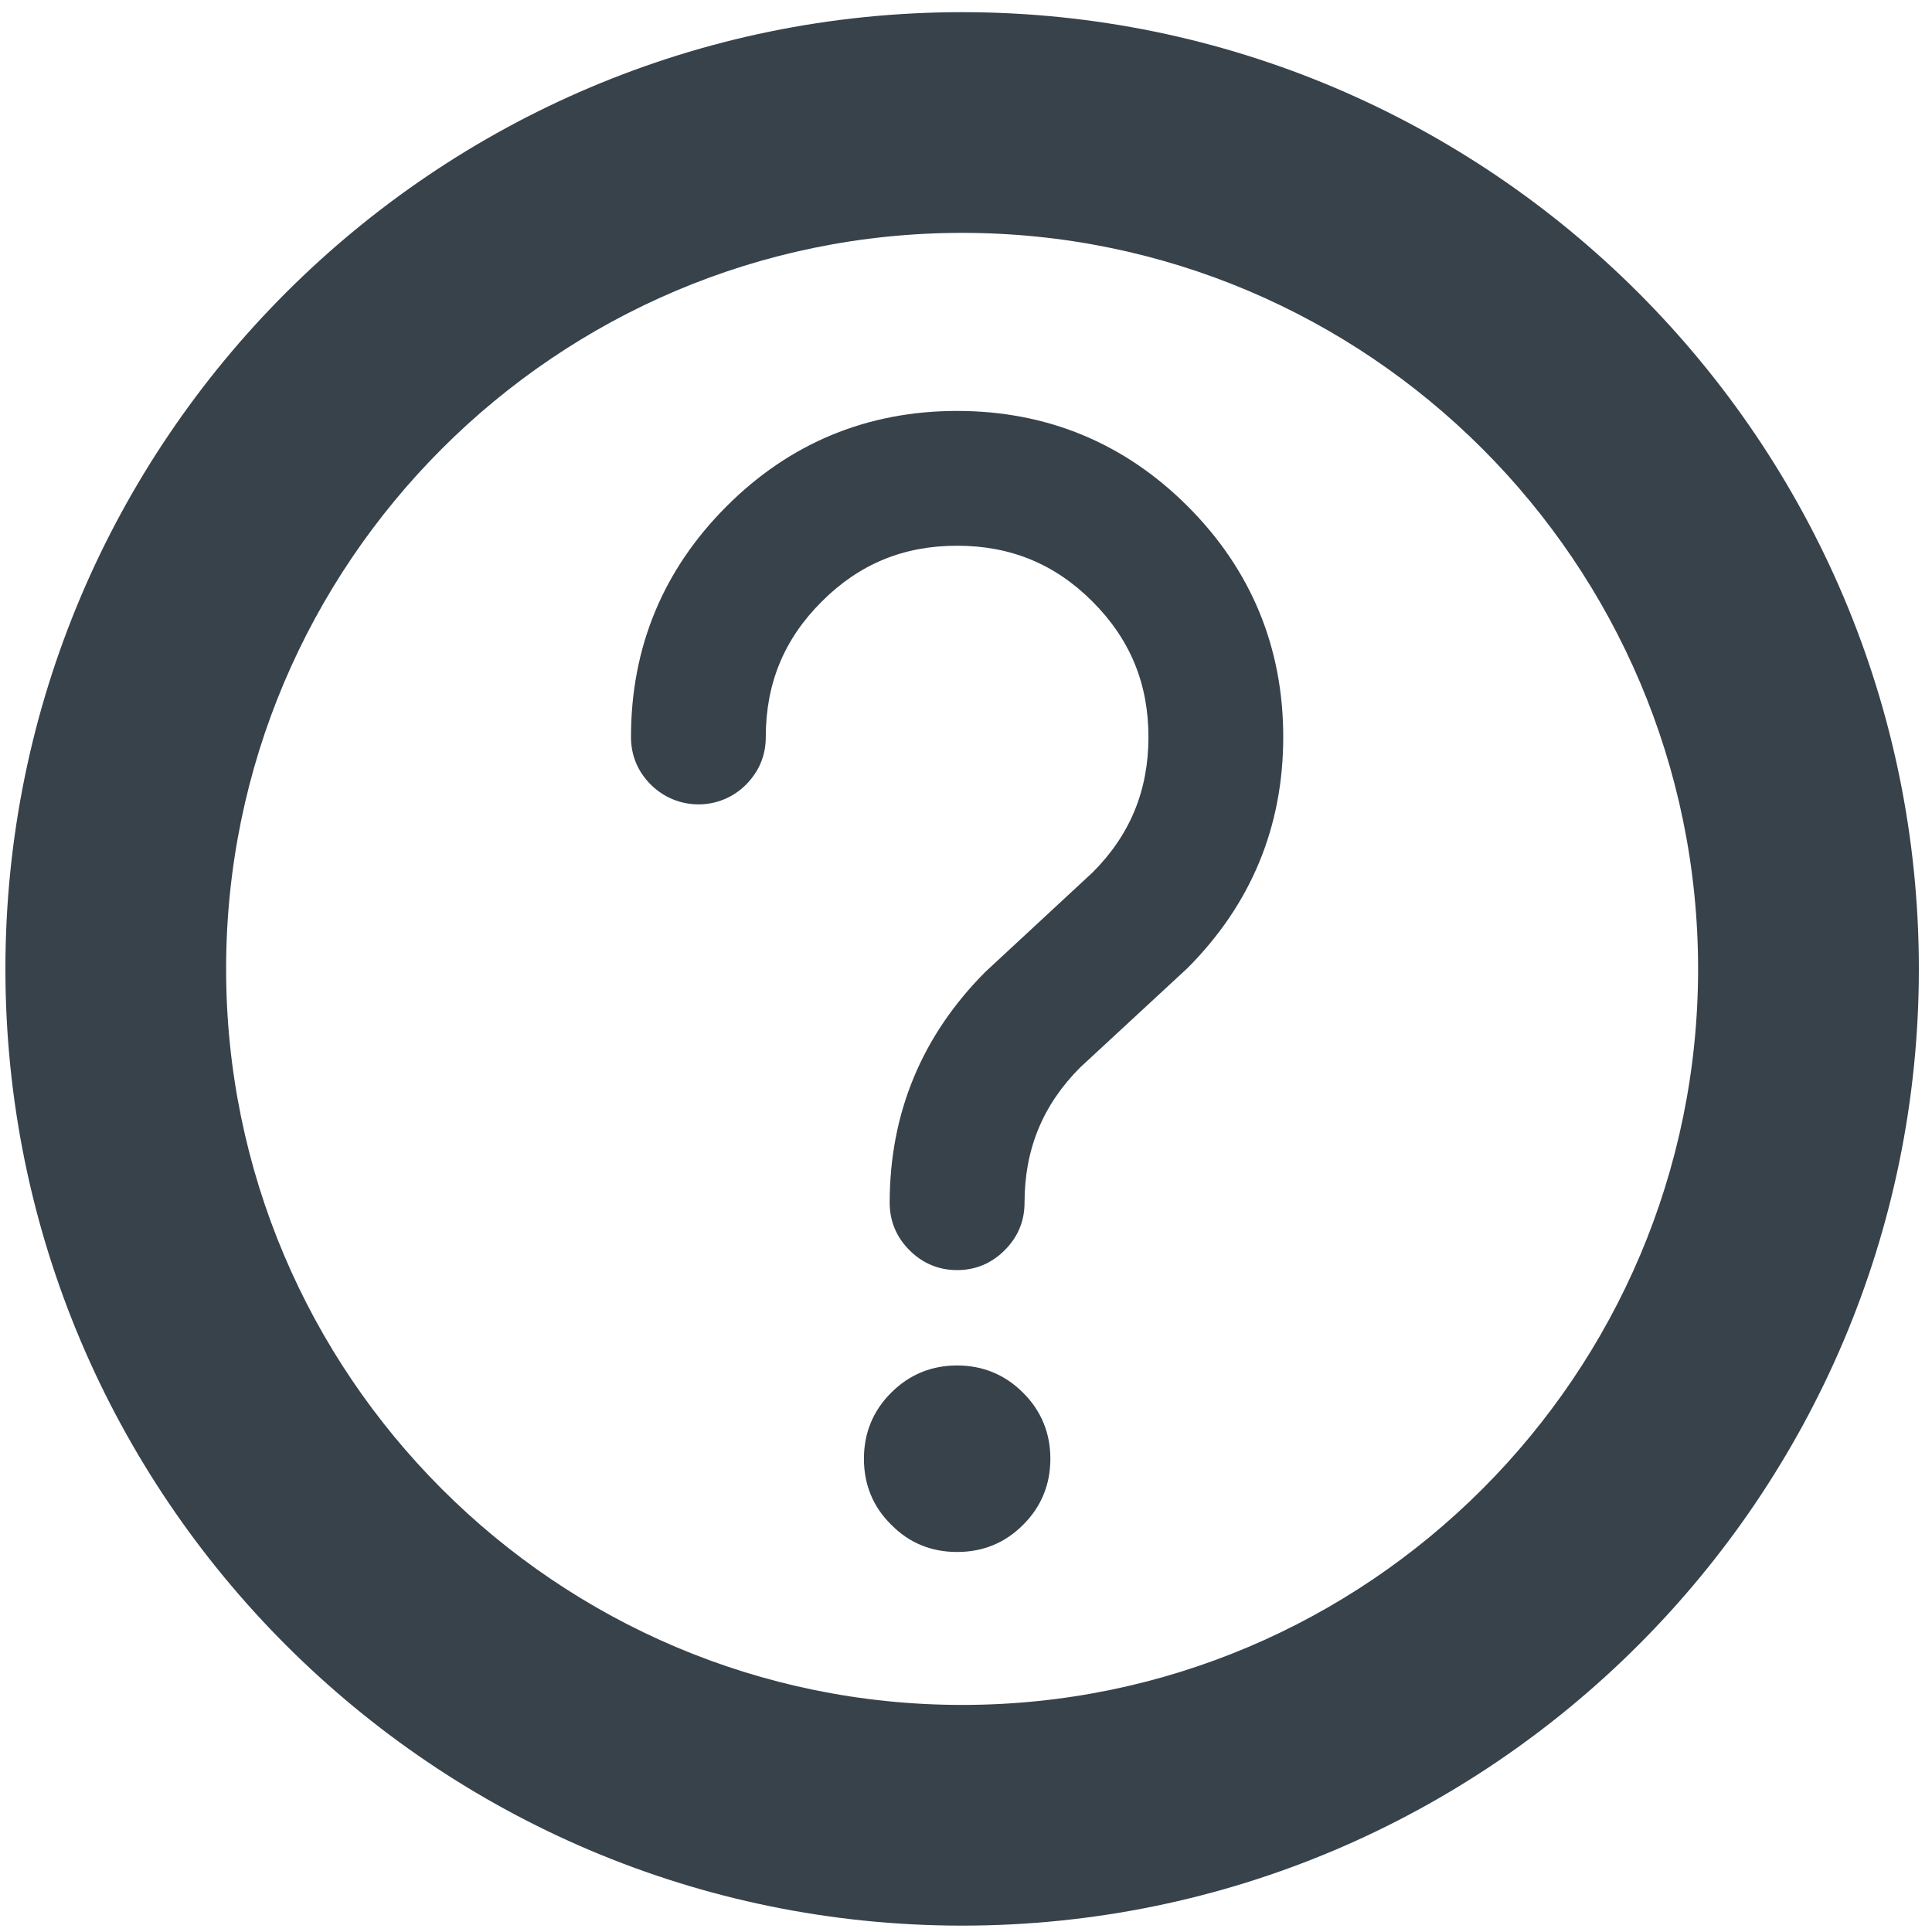
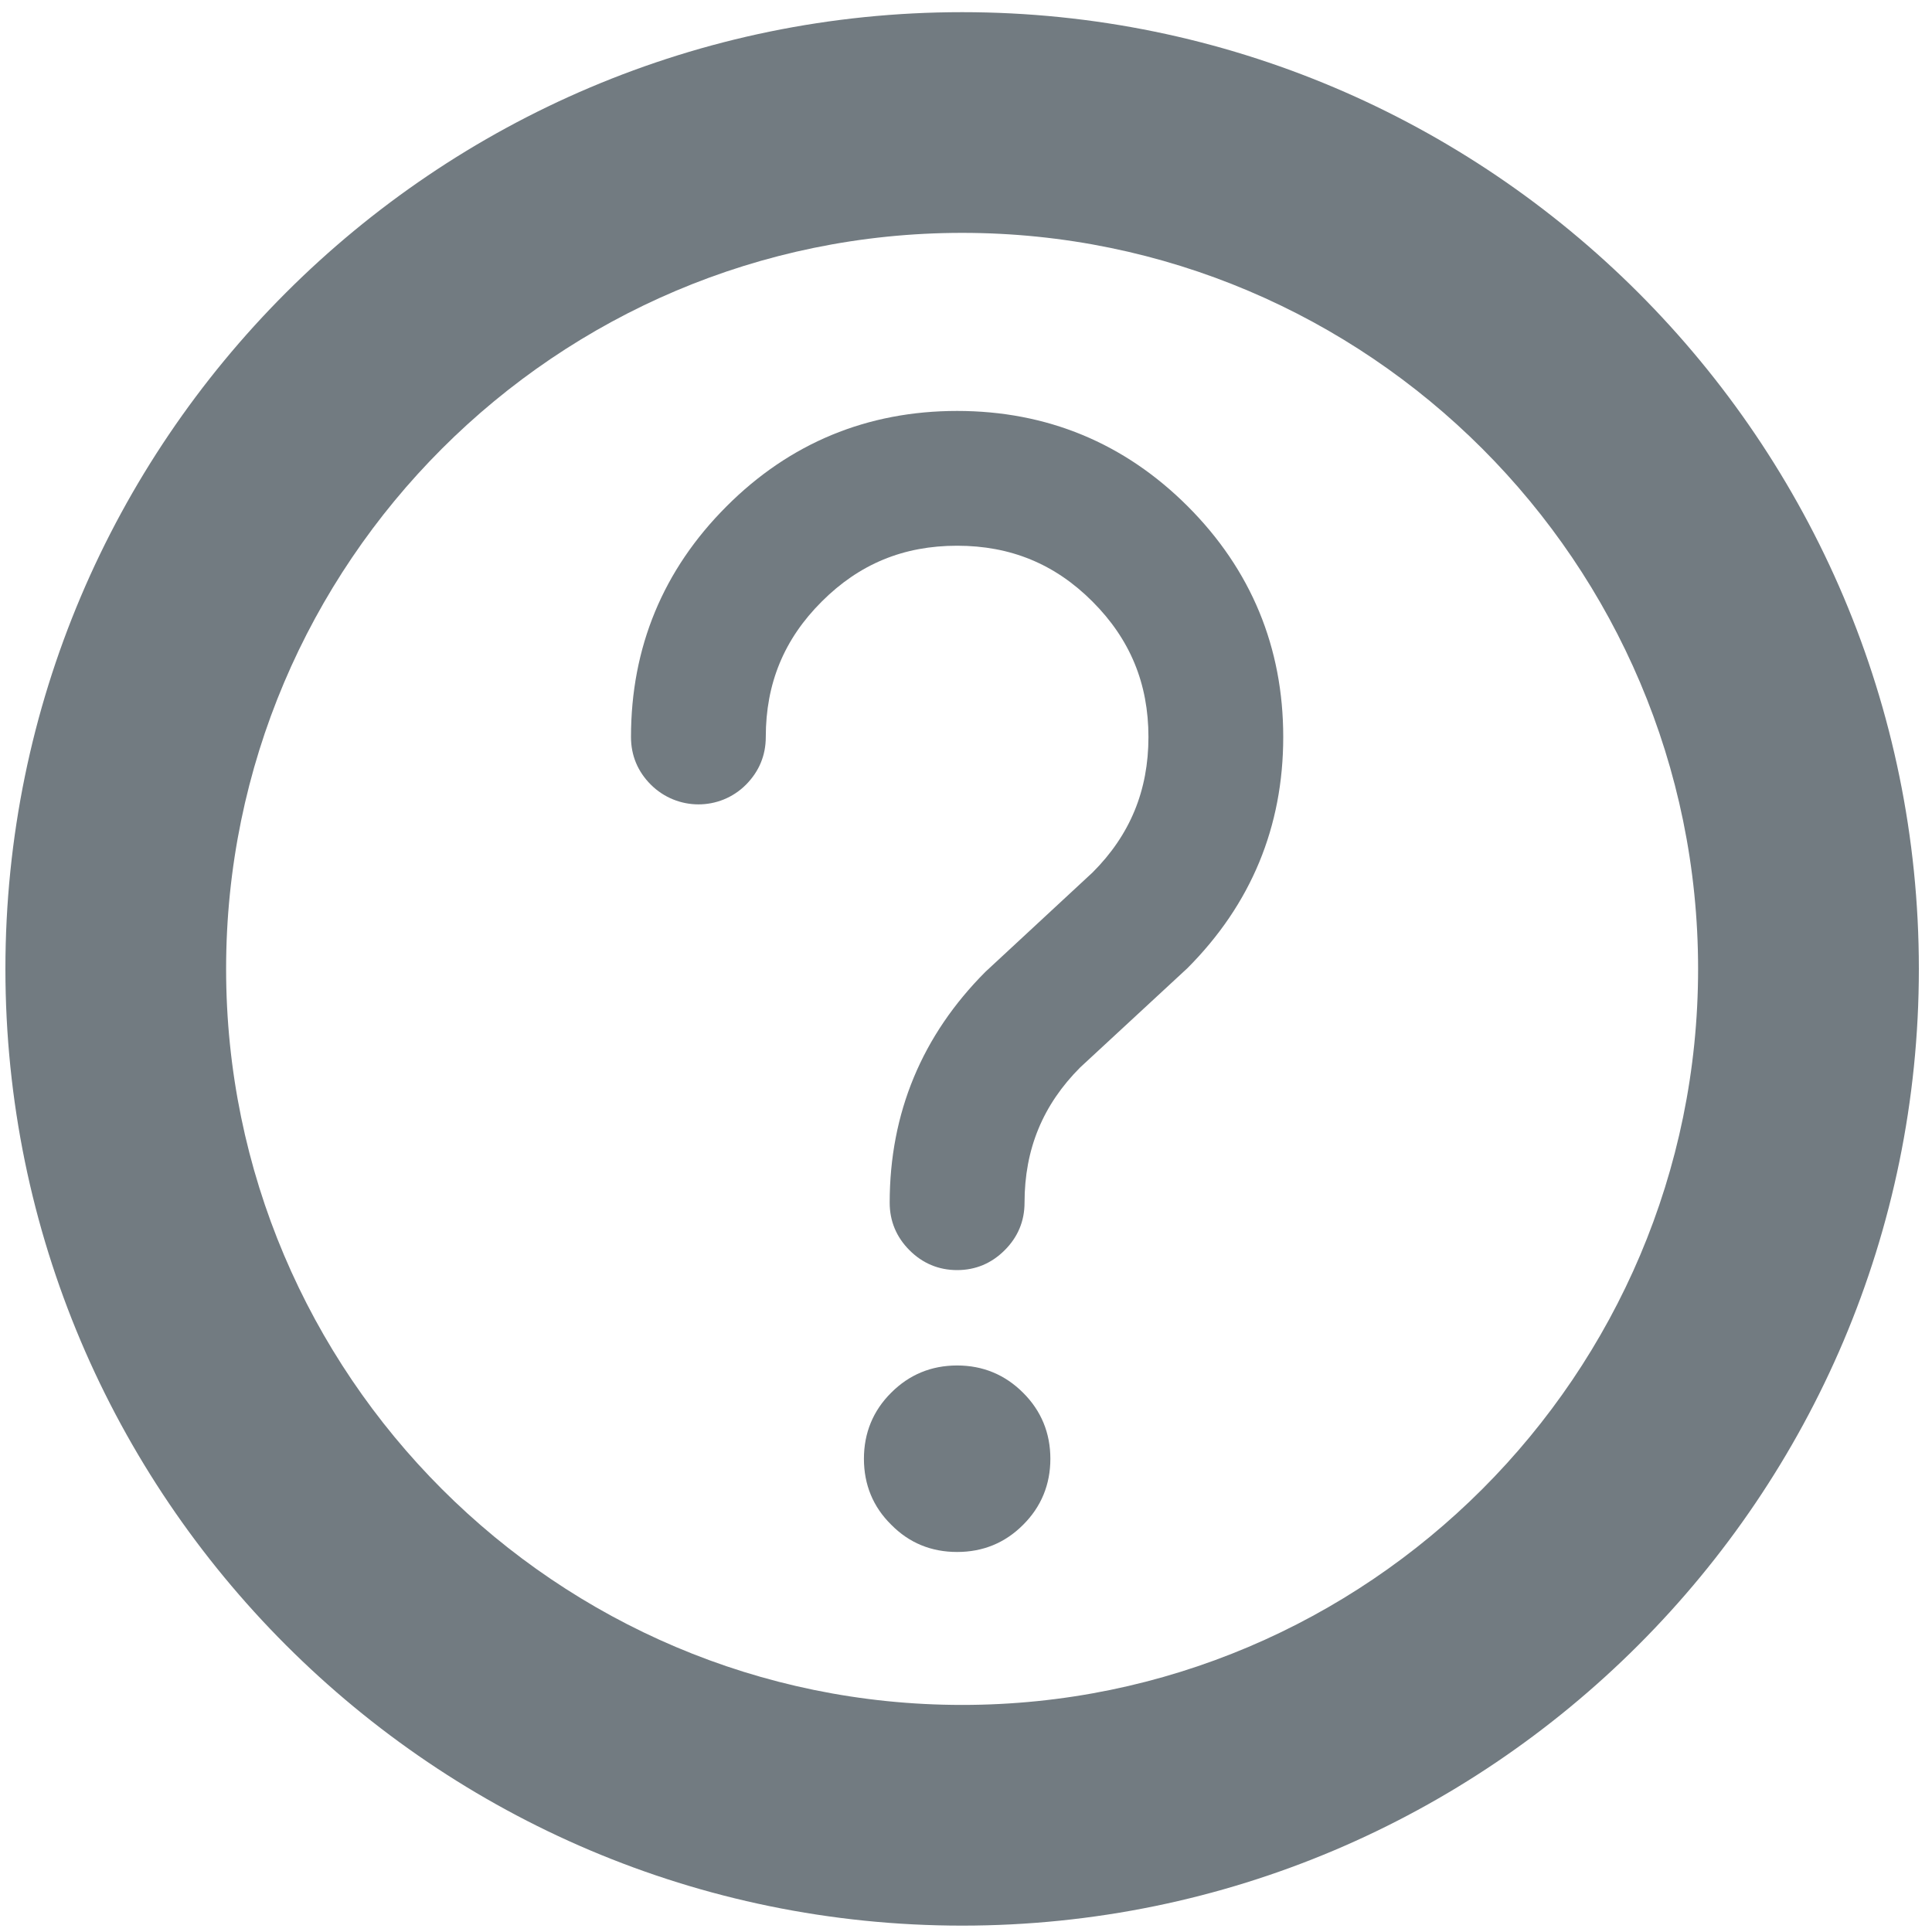
<svg xmlns="http://www.w3.org/2000/svg" width="21.3px" height="21.3px" viewBox="0 0 30 30" version="1.1">
  <defs />
  <g id="Page-1" stroke="none" stroke-width="1" fill="none" fill-rule="evenodd">
    <g id="Style-Guide" transform="translate(-3479, -980)">
      <g id="QuestionResource-Copy" transform="translate(3479, 980)">
-         <path d="M14.94,29.901 C6.748,29.901 0.084,23.237 0.084,15.045 C0.084,6.853 6.748,0.189 14.94,0.189 C23.132,0.189 29.796,6.853 29.796,15.045 C29.796,23.237 23.132,29.901 14.94,29.901 L14.94,29.901 Z M14.94,3.616 C8.638,3.616 3.511,8.743 3.511,15.045 C3.511,21.347 8.638,26.474 14.94,26.474 C21.242,26.474 26.368,21.347 26.368,15.045 C26.368,8.743 21.242,3.616 14.94,3.616 L14.94,3.616 Z" id="Fill-1" fill="#37424B" />
-         <path d="M14.862,21.203 C14.461,21.203 14.117,21.346 13.838,21.626 C13.556,21.906 13.415,22.252 13.415,22.652 C13.415,23.052 13.556,23.398 13.838,23.675 C14.117,23.959 14.461,24.099 14.862,24.099 C15.262,24.099 15.606,23.959 15.886,23.678 C16.168,23.398 16.31,23.052 16.31,22.652 C16.31,22.252 16.168,21.906 15.886,21.626 C15.606,21.346 15.262,21.203 14.862,21.203" id="Fill-2" fill="#37424B" />
-         <path d="M18.444,7.863 C17.46,6.879 16.255,6.381 14.862,6.381 C13.469,6.381 12.263,6.879 11.281,7.863 C10.297,8.847 9.798,10.052 9.798,11.444 C9.798,11.73 9.902,11.98 10.106,12.184 C10.514,12.591 11.176,12.594 11.584,12.184 C11.787,11.979 11.891,11.73 11.891,11.444 C11.891,10.613 12.175,9.924 12.76,9.341 C13.343,8.758 14.029,8.474 14.862,8.474 C15.693,8.474 16.382,8.758 16.964,9.341 C17.547,9.924 17.833,10.613 17.833,11.444 C17.833,12.276 17.547,12.966 16.967,13.546 L15.303,15.089 C14.317,16.077 13.815,17.283 13.815,18.675 C13.815,18.963 13.92,19.211 14.123,19.414 C14.325,19.616 14.574,19.722 14.862,19.722 C15.15,19.722 15.398,19.616 15.6,19.414 C15.804,19.211 15.909,18.963 15.909,18.675 C15.909,17.843 16.194,17.155 16.774,16.574 L18.439,15.033 C19.427,14.042 19.926,12.837 19.926,11.444 C19.926,10.052 19.427,8.847 18.444,7.863" id="Fill-3" fill="#37424B" />
+         <path d="M14.94,29.901 C6.748,29.901 0.084,23.237 0.084,15.045 C0.084,6.853 6.748,0.189 14.94,0.189 C23.132,0.189 29.796,6.853 29.796,15.045 C29.796,23.237 23.132,29.901 14.94,29.901 L14.94,29.901 Z M14.94,3.616 C8.638,3.616 3.511,8.743 3.511,15.045 C3.511,21.347 8.638,26.474 14.94,26.474 C21.242,26.474 26.368,21.347 26.368,15.045 C26.368,8.743 21.242,3.616 14.94,3.616 L14.94,3.616 Z" id="Fill-1" fill="#727B81" />
+         <path d="M14.862,21.203 C14.461,21.203 14.117,21.346 13.838,21.626 C13.556,21.906 13.415,22.252 13.415,22.652 C13.415,23.052 13.556,23.398 13.838,23.675 C14.117,23.959 14.461,24.099 14.862,24.099 C15.262,24.099 15.606,23.959 15.886,23.678 C16.168,23.398 16.31,23.052 16.31,22.652 C16.31,22.252 16.168,21.906 15.886,21.626 C15.606,21.346 15.262,21.203 14.862,21.203" id="Fill-2" fill="#727B81" />
+         <path d="M18.444,7.863 C17.46,6.879 16.255,6.381 14.862,6.381 C13.469,6.381 12.263,6.879 11.281,7.863 C10.297,8.847 9.798,10.052 9.798,11.444 C9.798,11.73 9.902,11.98 10.106,12.184 C10.514,12.591 11.176,12.594 11.584,12.184 C11.787,11.979 11.891,11.73 11.891,11.444 C11.891,10.613 12.175,9.924 12.76,9.341 C13.343,8.758 14.029,8.474 14.862,8.474 C15.693,8.474 16.382,8.758 16.964,9.341 C17.547,9.924 17.833,10.613 17.833,11.444 C17.833,12.276 17.547,12.966 16.967,13.546 L15.303,15.089 C14.317,16.077 13.815,17.283 13.815,18.675 C13.815,18.963 13.92,19.211 14.123,19.414 C14.325,19.616 14.574,19.722 14.862,19.722 C15.15,19.722 15.398,19.616 15.6,19.414 C15.804,19.211 15.909,18.963 15.909,18.675 C15.909,17.843 16.194,17.155 16.774,16.574 L18.439,15.033 C19.427,14.042 19.926,12.837 19.926,11.444 C19.926,10.052 19.427,8.847 18.444,7.863" id="Fill-3" fill="#727B81" />
      </g>
    </g>
  </g>
</svg>
